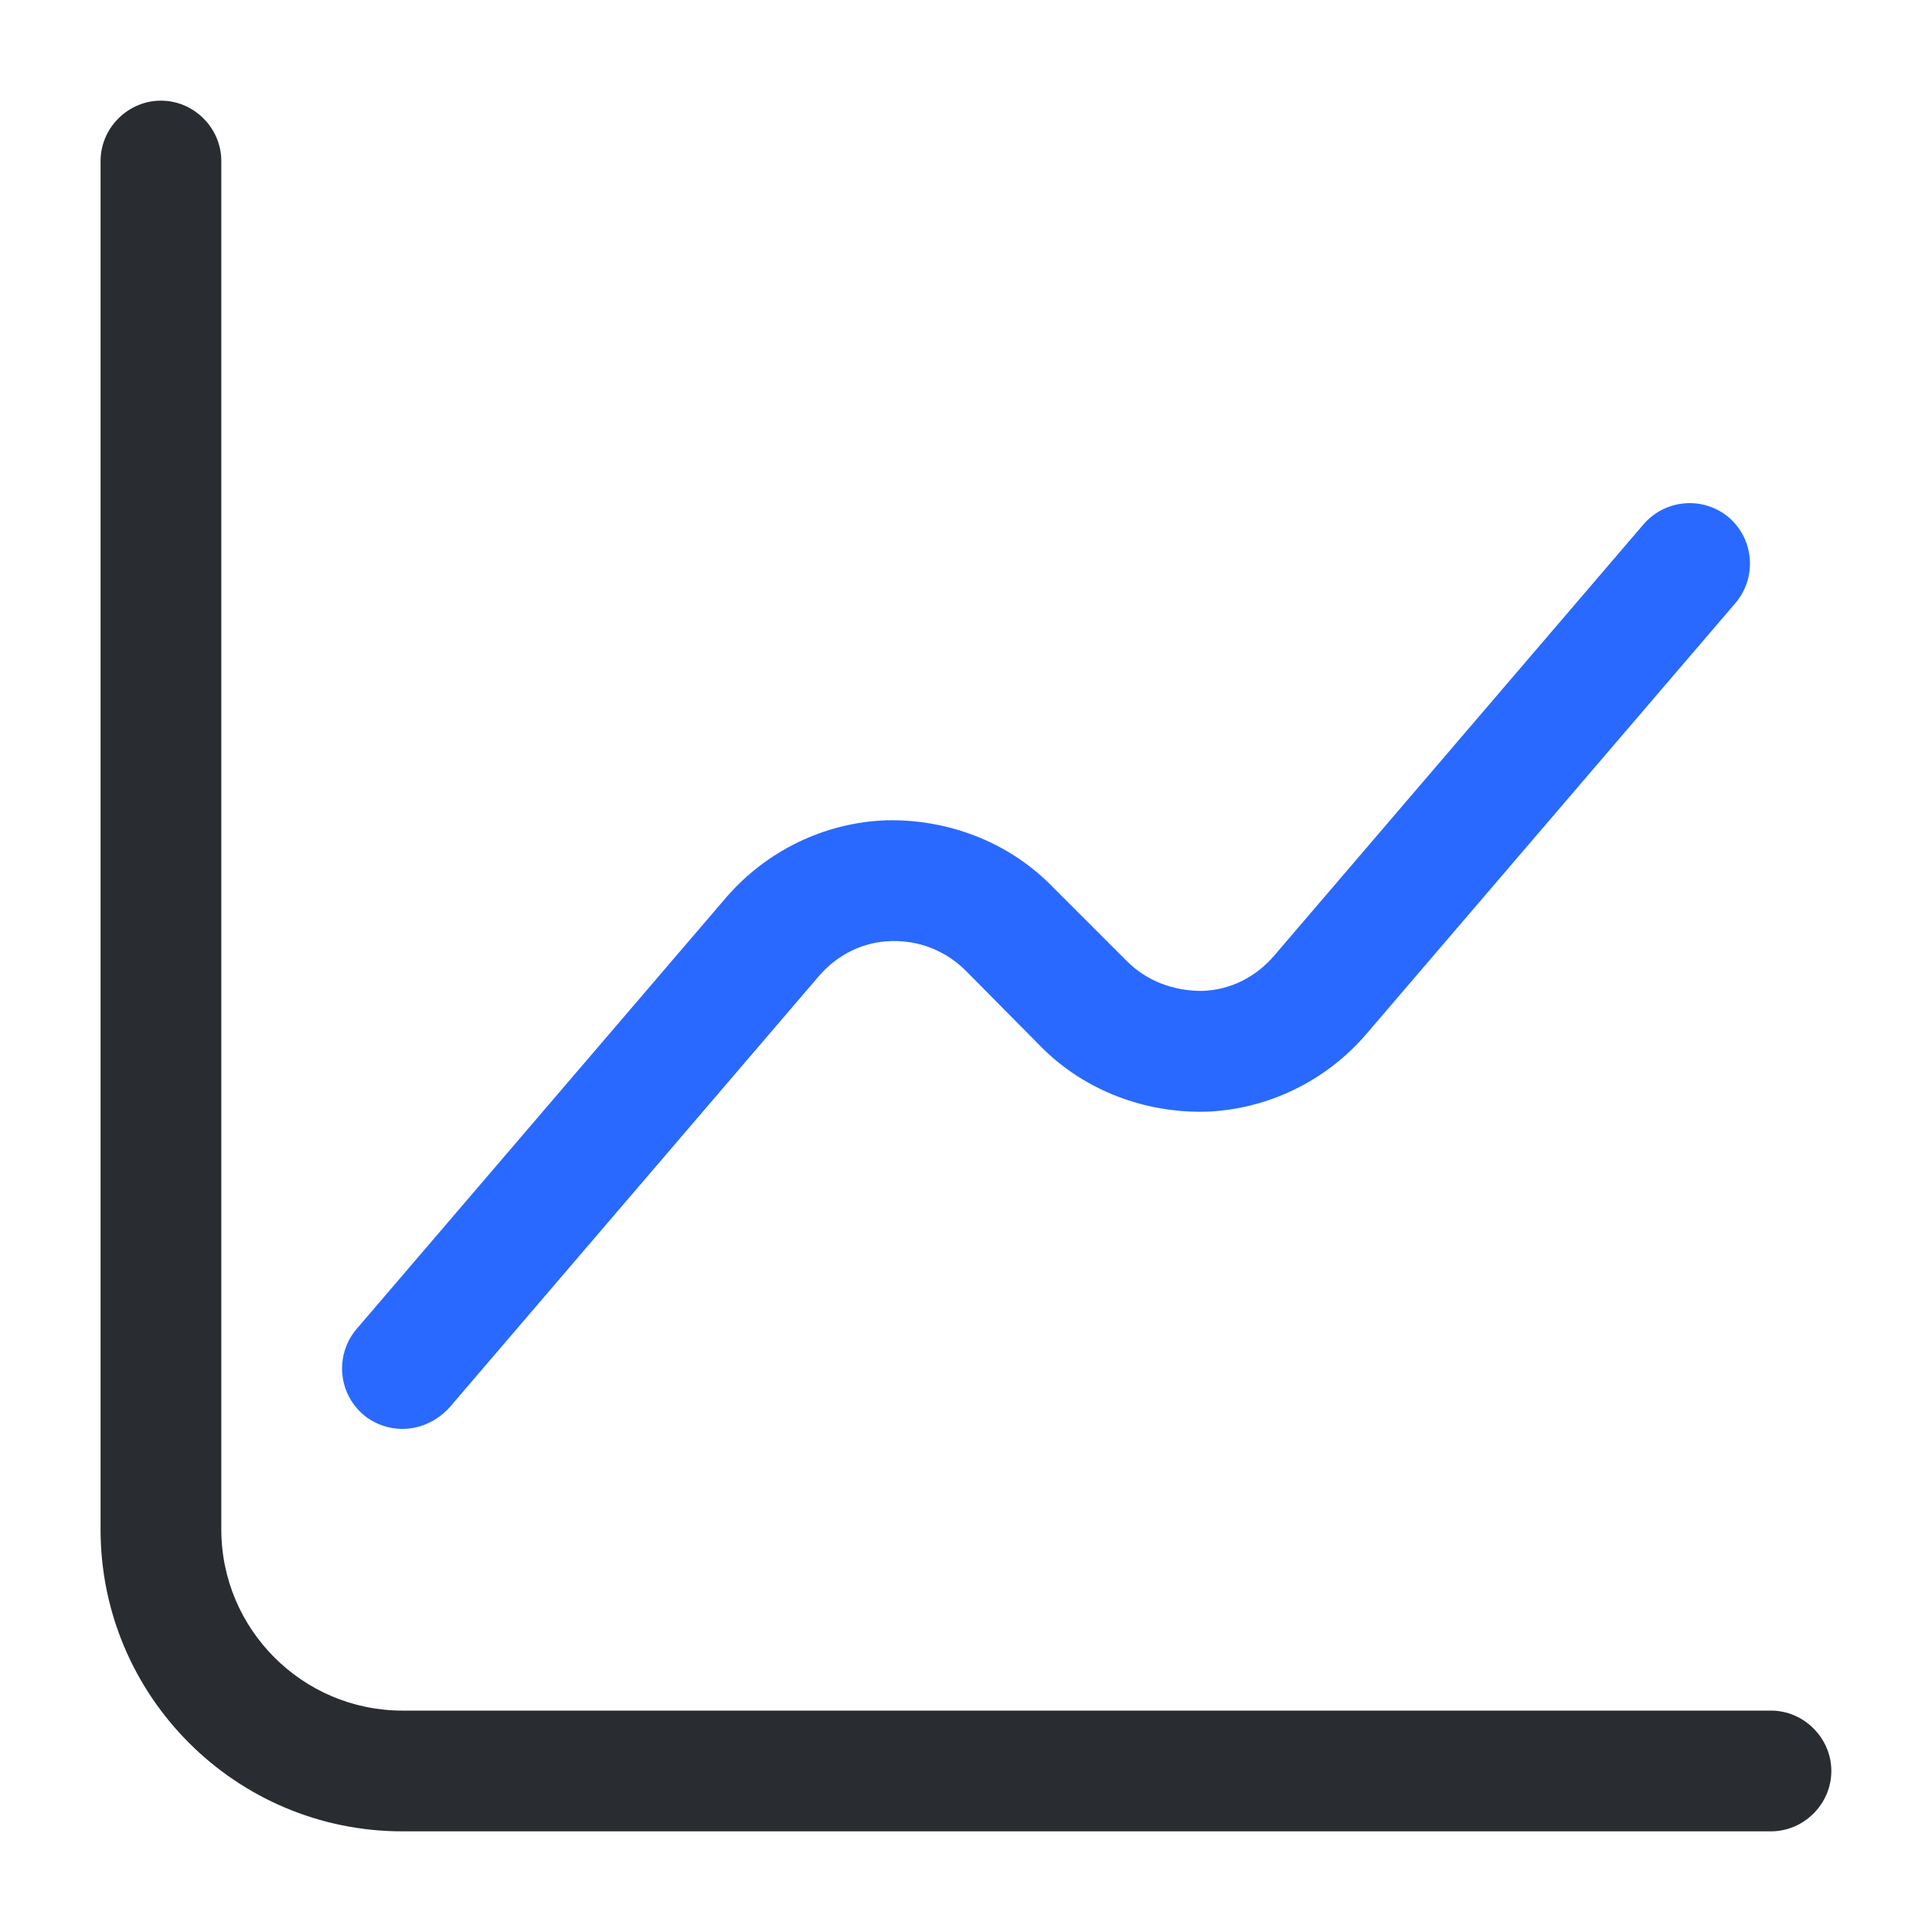
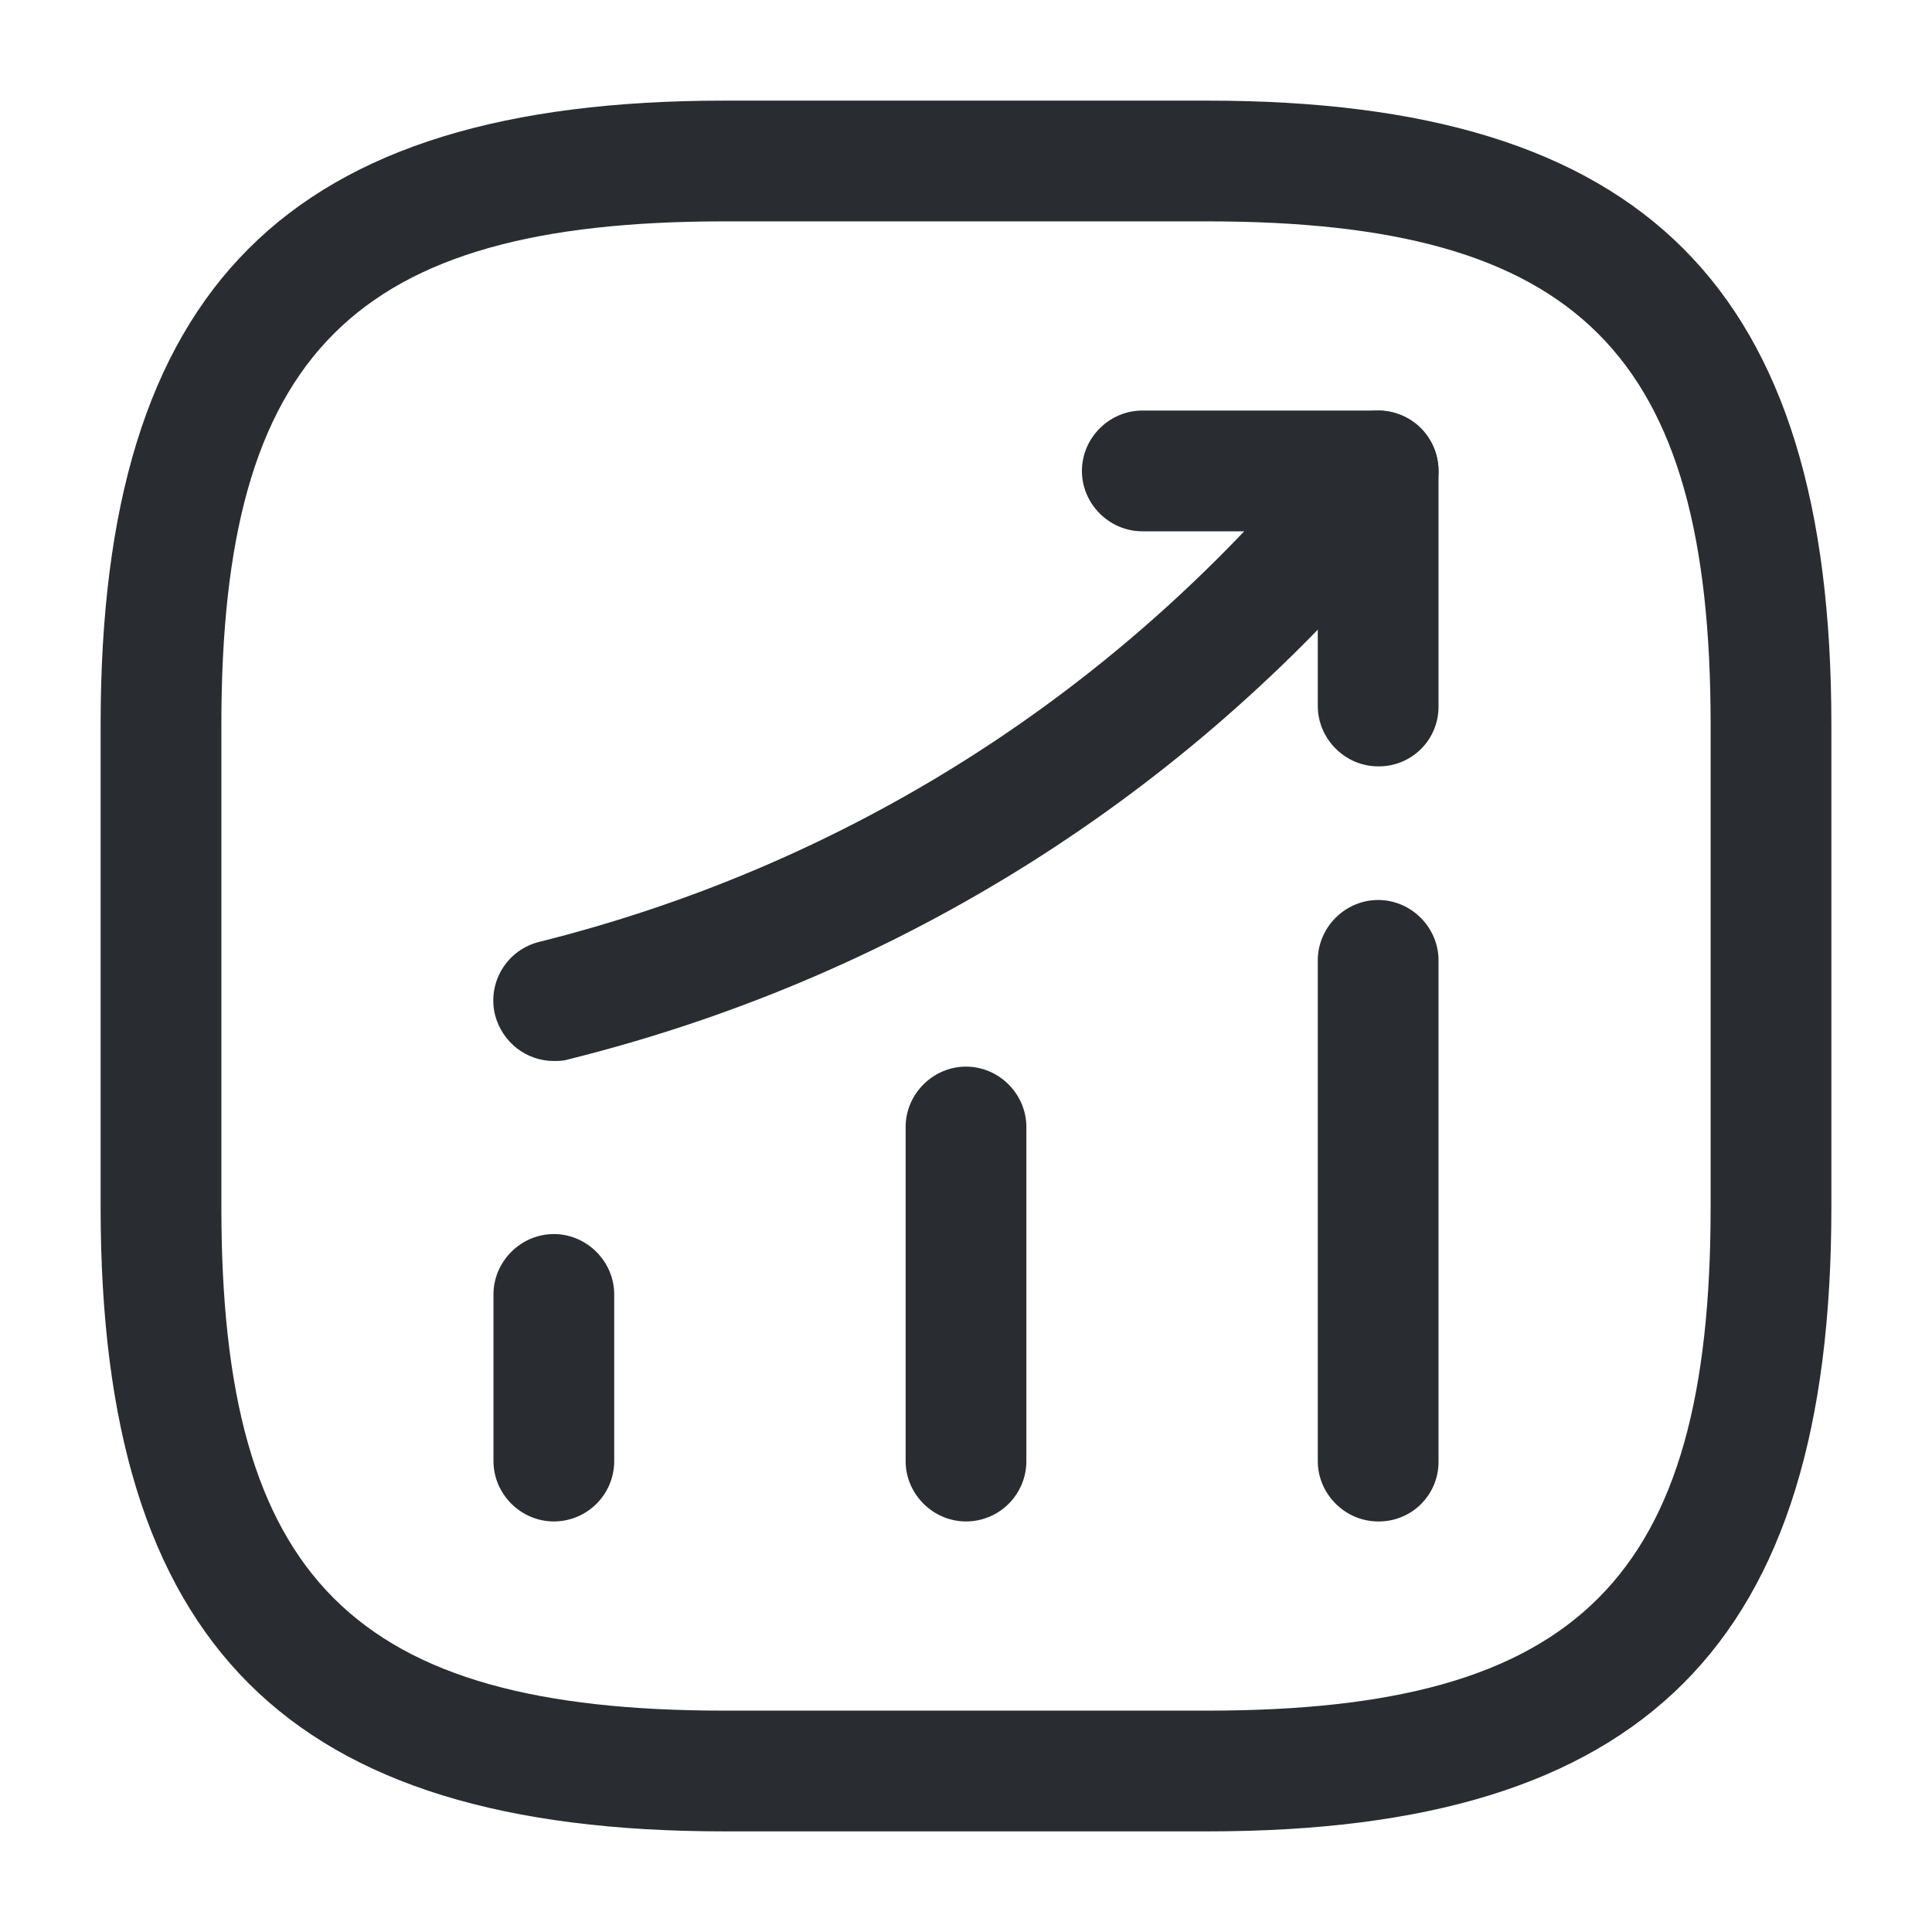
- <svg xmlns="http://www.w3.org/2000/svg" width="20" height="20" viewBox="0 0 20 20" fill="none">
-   <path d="M18.333 18.958H4.166C2.441 18.958 1.041 17.558 1.041 15.833V1.667C1.041 1.325 1.324 1.042 1.666 1.042C2.008 1.042 2.291 1.325 2.291 1.667V15.833C2.291 16.867 3.133 17.708 4.166 17.708H18.333C18.674 17.708 18.958 17.992 18.958 18.333C18.958 18.675 18.674 18.958 18.333 18.958Z" fill="#292D32" />
-   <path d="M4.166 14.792C4.024 14.792 3.874 14.742 3.758 14.642C3.499 14.417 3.466 14.025 3.691 13.758L7.516 9.292C7.933 8.808 8.533 8.517 9.166 8.492C9.799 8.475 10.424 8.708 10.874 9.158L11.666 9.95C11.874 10.158 12.149 10.258 12.441 10.258C12.732 10.25 12.999 10.117 13.191 9.892L17.016 5.425C17.241 5.167 17.633 5.133 17.899 5.358C18.157 5.583 18.191 5.975 17.966 6.242L14.141 10.708C13.724 11.192 13.124 11.483 12.491 11.508C11.857 11.525 11.232 11.292 10.783 10.842L9.999 10.05C9.791 9.842 9.516 9.733 9.224 9.742C8.933 9.75 8.666 9.883 8.474 10.108L4.649 14.575C4.516 14.717 4.341 14.792 4.166 14.792Z" fill="#2969FF" />
+ <svg xmlns="http://www.w3.org/2000/svg" width="24" height="24" fill="#292d32">
+   <path d="M6.88 18.9c-.41 0-.75-.34-.75-.75v-2.07c0-.41.34-.75.75-.75s.75.34.75.75v2.07a.75.75 0 0 1-.75.75zm5.12 0c-.41 0-.75-.34-.75-.75V14c0-.41.34-.75.75-.75s.75.34.75.75v4.15a.75.75 0 0 1-.75.75zm5.12 0c-.41 0-.75-.34-.75-.75v-6.22c0-.41.34-.75.75-.75s.75.34.75.75v6.22a.74.74 0 0 1-.75.75zM6.88 13.18c-.34 0-.64-.23-.73-.57a.75.75 0 0 1 .55-.91c3.68-.92 6.92-2.93 9.39-5.8l.46-.54c.27-.31.74-.35 1.06-.08.31.27.35.74.08 1.06l-.46.54c-2.67 3.12-6.19 5.29-10.17 6.28-.06.02-.12.02-.18.02z" />
+   <path d="M17.12 9.52c-.41 0-.75-.34-.75-.75V6.6h-2.18c-.41 0-.75-.34-.75-.75s.34-.75.75-.75h2.93c.41 0 .75.34.75.75v2.93a.74.74 0 0 1-.75.74zM15 22.75H9c-5.43 0-7.75-2.32-7.75-7.75V9c0-5.43 2.32-7.75 7.75-7.75h6c5.43 0 7.75 2.32 7.75 7.75v6c0 5.43-2.32 7.75-7.75 7.75zm-6-20C4.39 2.75 2.75 4.39 2.75 9v6c0 4.61 1.64 6.25 6.25 6.25h6c4.61 0 6.25-1.64 6.25-6.25V9c0-4.61-1.64-6.25-6.25-6.25H9z" />
</svg>
